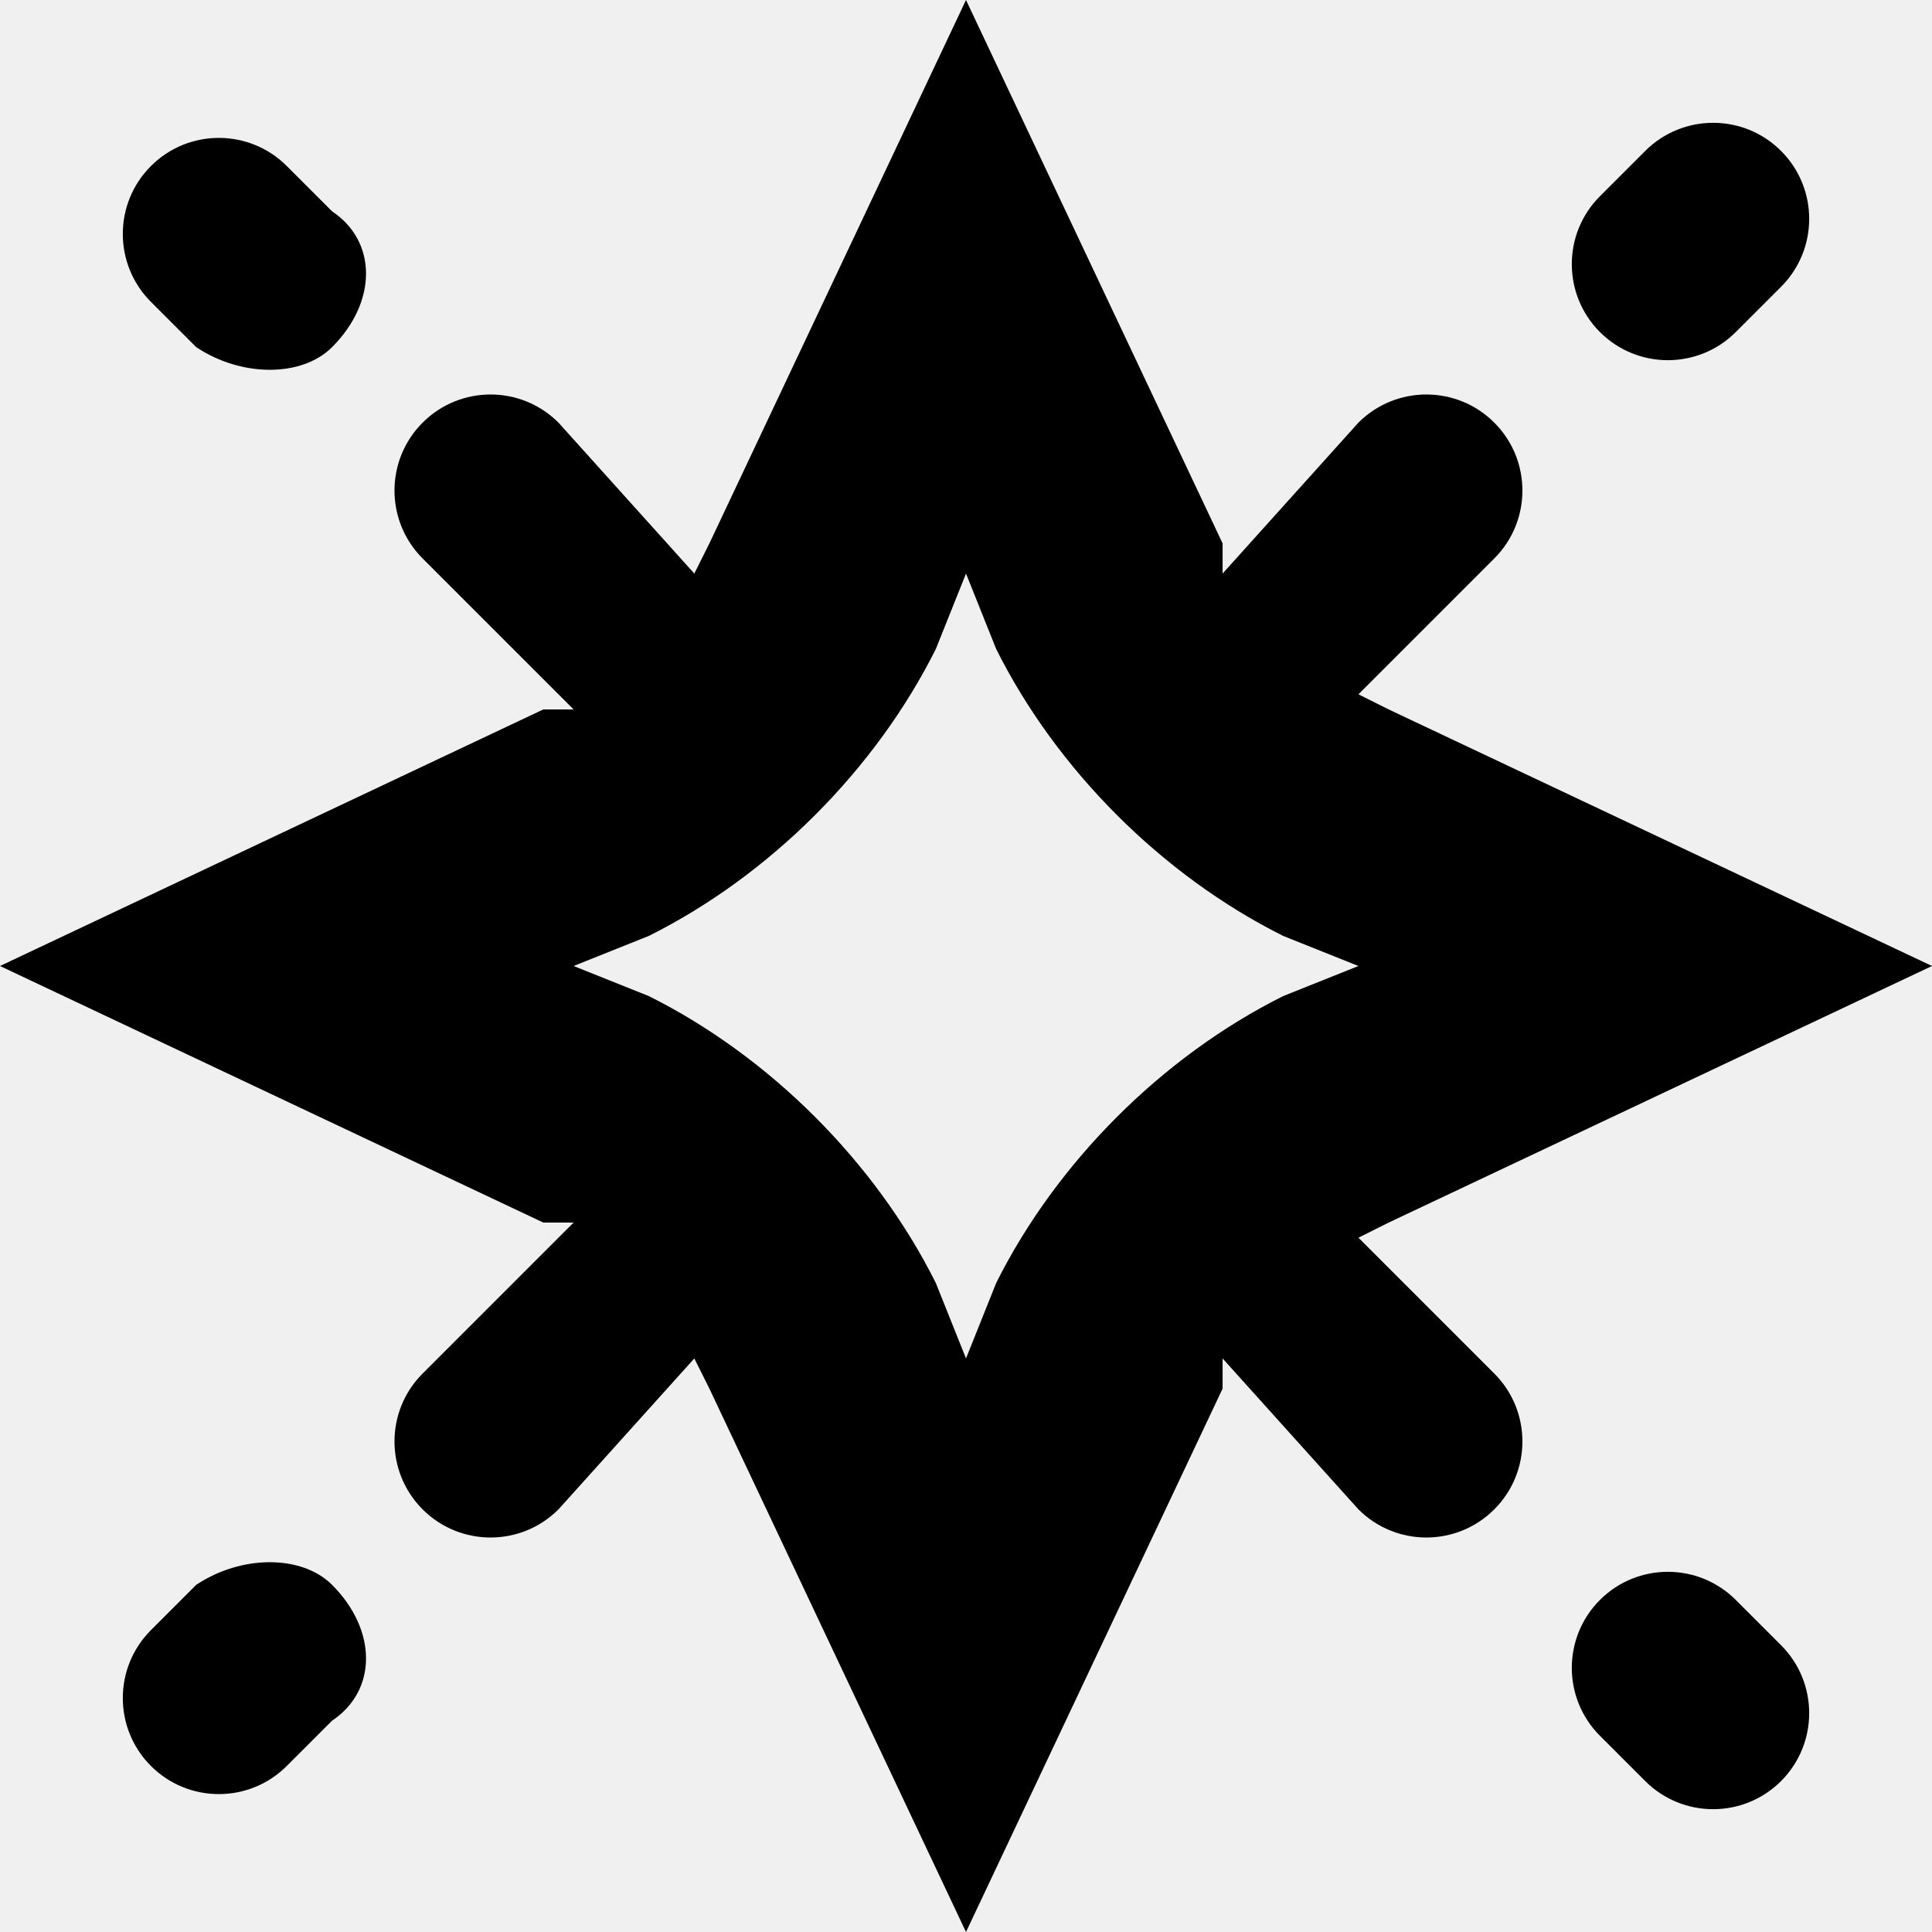
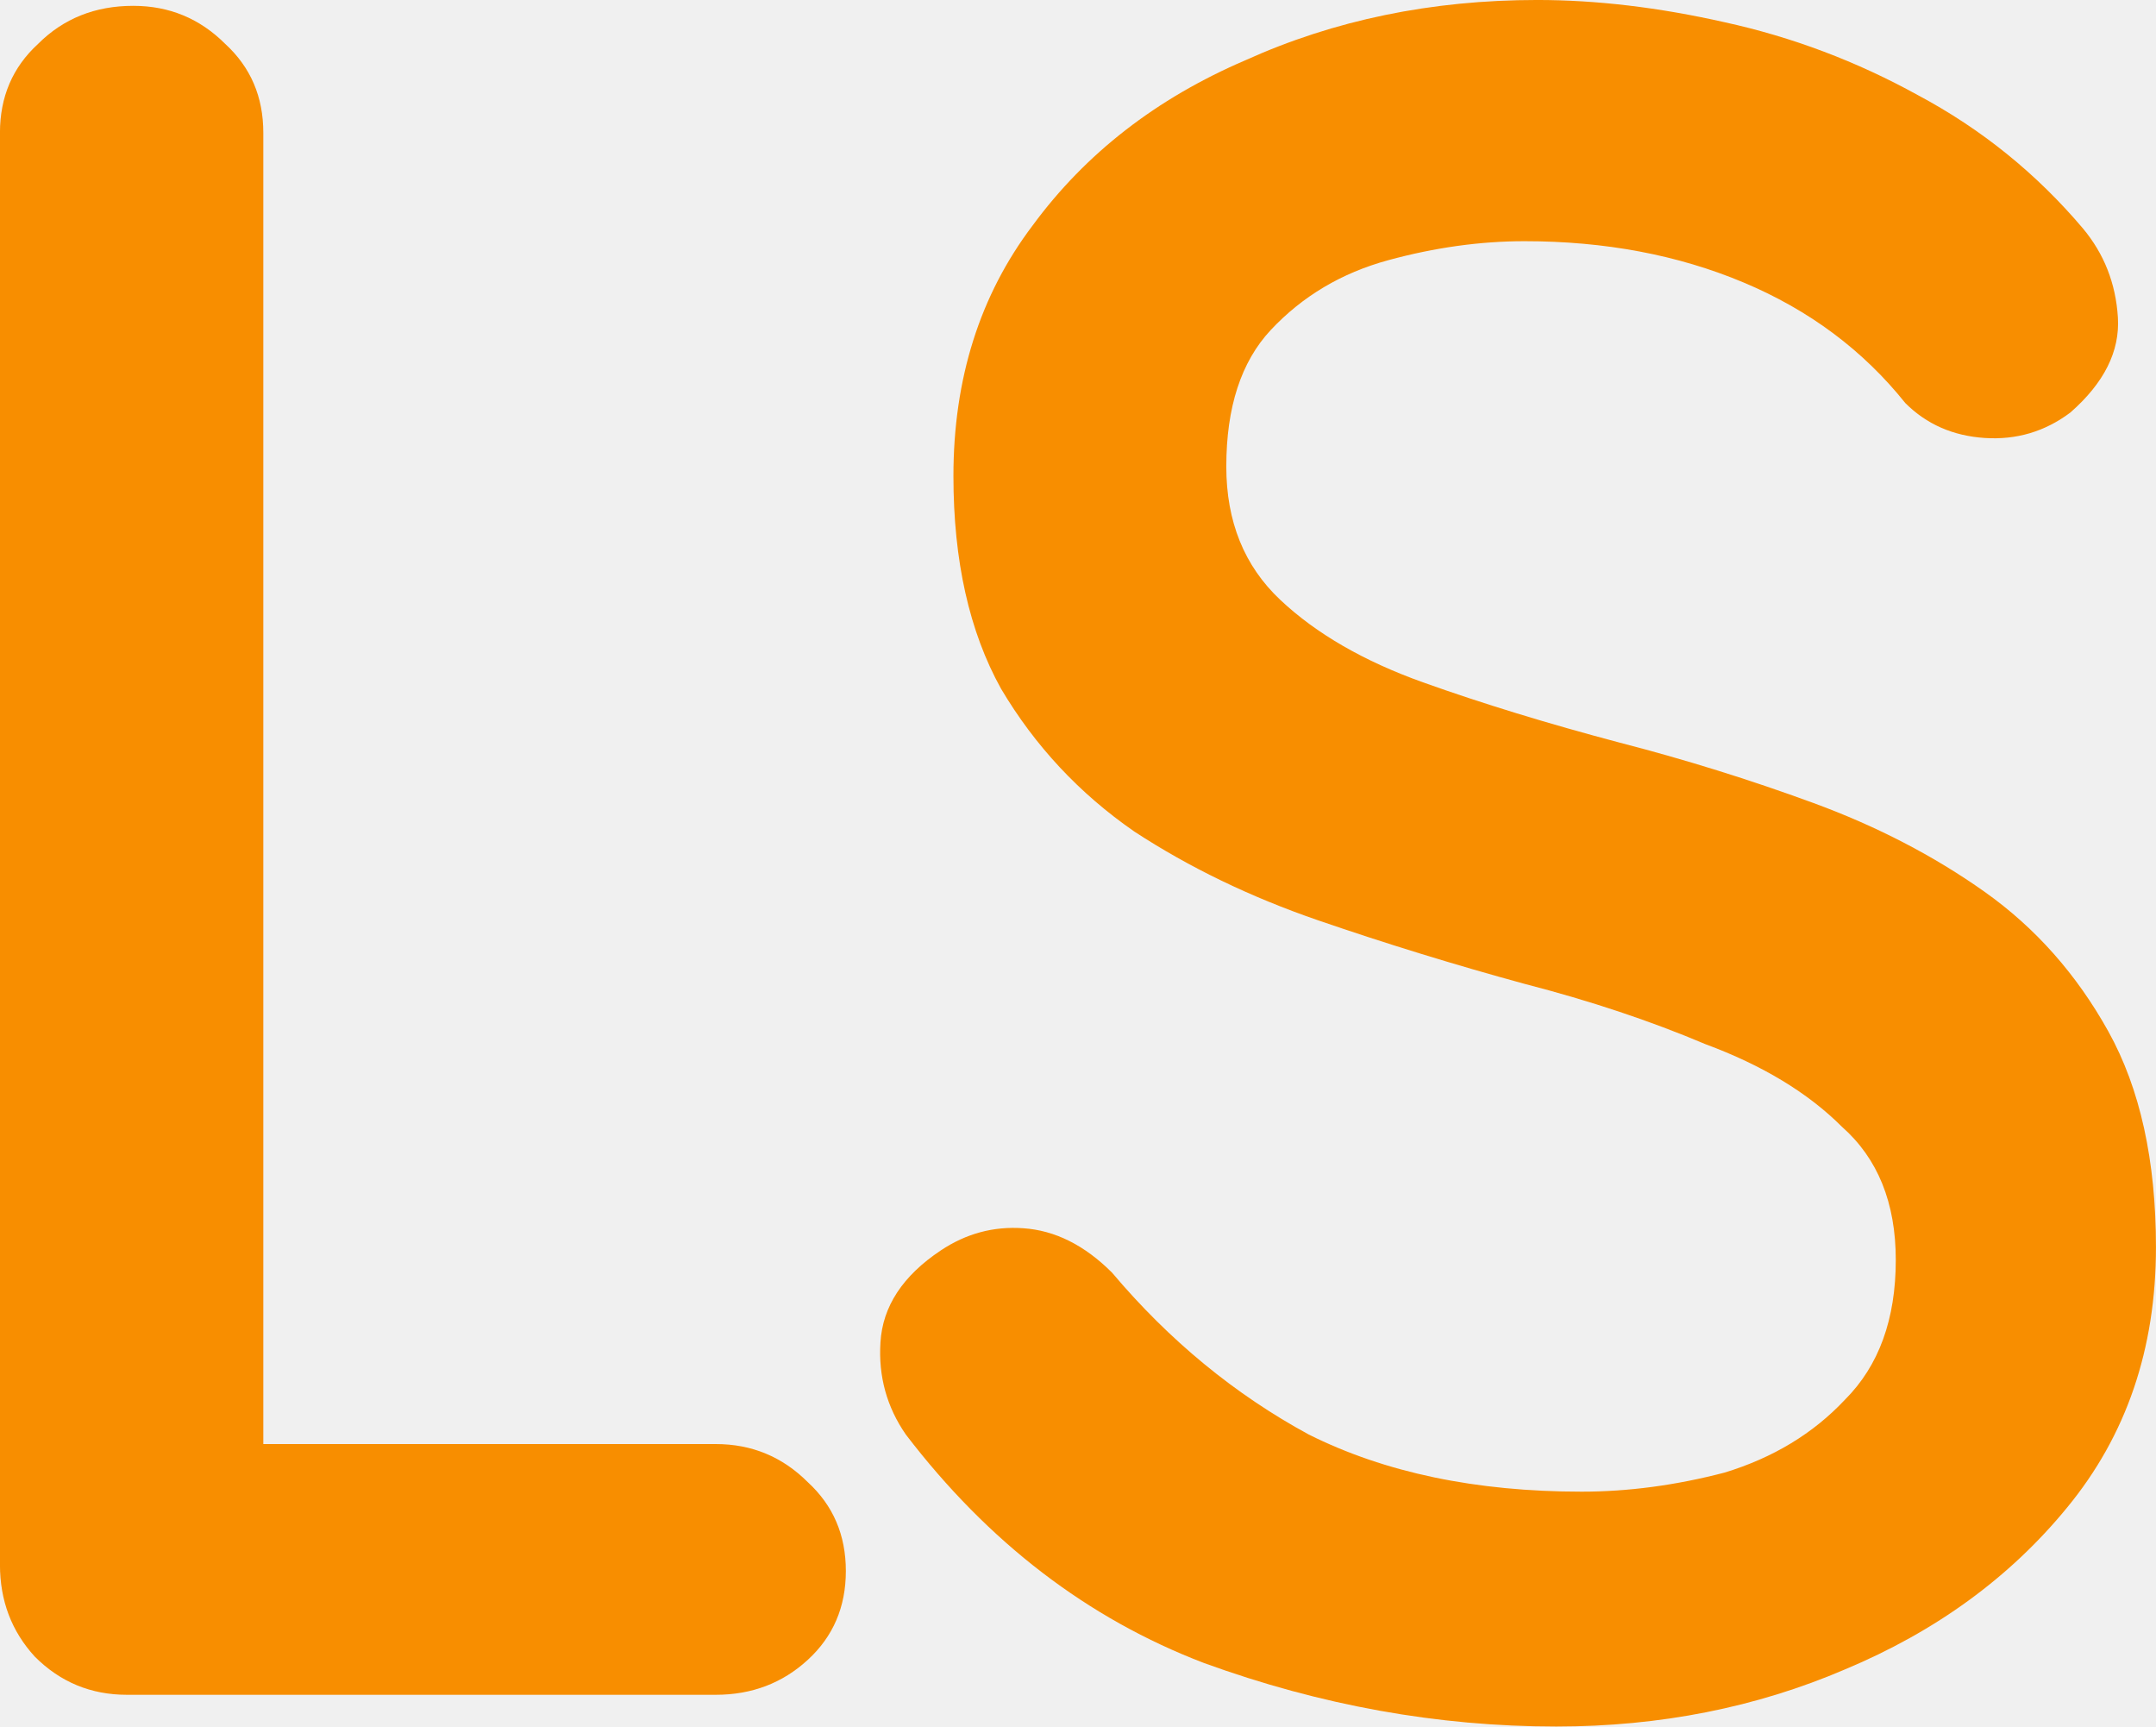
- <svg xmlns="http://www.w3.org/2000/svg" viewBox="0 0 128 128">
-   <path fill-rule="evenodd" d="M81 36 64 0 47 36l-1 2-9-10a6 6 0 0 0-9 9l10 10h-2L0 64l36 17h2L28 91a6 6 0 1 0 9 9l9-10 1 2 17 36 17-36v-2l9 10a6 6 0 1 0 9-9l-9-9 2-1 36-17-36-17-2-1 9-9a6 6 0 1 0-9-9l-9 10v-2Zm-17 2-2 5c-4 8-11 15-19 19l-5 2 5 2c8 4 15 11 19 19l2 5 2-5c4-8 11-15 19-19l5-2-5-2c-8-4-15-11-19-19l-2-5Z" clip-rule="evenodd" />
-   <path d="M118 19a6 6 0 0 0-9-9l-3 3a6 6 0 1 0 9 9l3-3Zm-96 4c-2 2-6 2-9 0l-3-3a6 6 0 1 1 9-9l3 3c3 2 3 6 0 9Zm0 82c-2-2-6-2-9 0l-3 3a6 6 0 1 0 9 9l3-3c3-2 3-6 0-9Zm96 4a6 6 0 0 1-9 9l-3-3a6 6 0 1 1 9-9l3 3Z" />
-   <style>path{fill:#000}@media (prefers-color-scheme:dark){path{fill:#fff}}</style>
+ <svg xmlns="http://www.w3.org/2000/svg" width="21.744" height="17.408" viewBox="0 0 21.744 17.408" version="1.1" id="svg8">
+   <defs id="defs2" />
+   <g id="layer1" transform="translate(-33.05836,-9.506183)">
+     <g aria-label="aLoso" id="text835" style="font-size:32px;line-height:1.25;font-family:Vollkorn;-inkscape-font-specification:Vollkorn">
+       <g id="g873">
+         <g id="g839">
+           <path d="m 40.277,24.066 c 0.363,0 0.672,0.128 0.928,0.384 0.256,0.235 0.384,0.533 0.384,0.896 0,0.363 -0.128,0.661 -0.384,0.896 -0.256,0.235 -0.565,0.352 -0.928,0.352 h -5.939 c -0.363,0 -0.672,-0.128 -0.928,-0.384 -0.235,-0.256 -0.352,-0.565 -0.352,-0.928 V 10.845 c 0,-0.363 0.128,-0.661 0.384,-0.896 0.256,-0.256 0.576,-0.384 0.96,-0.384 0.363,0 0.672,0.128 0.928,0.384 0.256,0.235 0.384,0.533 0.384,0.896 v 13.797 l -0.64,-0.576 z" style="font-style:normal;font-variant:normal;font-weight:normal;font-stretch:normal;font-size:32px;font-family:Quicksand;-inkscape-font-specification:'Quicksand, @wght=500';font-variant-ligatures:normal;font-variant-caps:normal;font-variant-numeric:normal;font-variant-east-asian:normal;font-variation-settings:'wght' 500;fill:#f88e00;fill-opacity:1" id="path859" />
+           <path d="m 42.194,23.97 q -0.288,-0.416 -0.256,-0.928 0.032,-0.544 0.608,-0.928 0.384,-0.256 0.832,-0.224 0.48,0.032 0.896,0.448 0.864,1.024 1.984,1.632 1.152,0.576 2.752,0.576 0.704,0 1.44,-0.192 0.736,-0.224 1.216,-0.736 0.512,-0.512 0.512,-1.408 0,-0.864 -0.544,-1.344 -0.512,-0.512 -1.376,-0.832 -0.832,-0.352 -1.824,-0.608 -1.056,-0.288 -2.08,-0.64 -1.024,-0.352 -1.856,-0.896 -0.832,-0.576 -1.344,-1.44 -0.48,-0.864 -0.48,-2.144 0,-1.472 0.8,-2.528 0.8,-1.088 2.144,-1.664 1.344,-0.608 2.944,-0.608 0.896,0 1.888,0.224 1.024,0.224 1.952,0.736 0.96,0.512 1.664,1.344 0.32,0.384 0.352,0.896 0.032,0.512 -0.48,0.96 -0.384,0.288 -0.864,0.256 -0.48,-0.032 -0.8,-0.352 -0.64,-0.8 -1.632,-1.216 -0.992,-0.416 -2.208,-0.416 -0.672,0 -1.376,0.192 -0.704,0.192 -1.184,0.704 -0.448,0.48 -0.448,1.376 0,0.832 0.544,1.344 0.544,0.512 1.44,0.832 0.896,0.32 1.984,0.608 0.992,0.256 1.952,0.608 0.96,0.352 1.728,0.896 0.768,0.544 1.248,1.408 0.48,0.864 0.48,2.176 0,1.536 -0.896,2.624 -0.864,1.056 -2.24,1.632 -1.344,0.576 -2.912,0.576 -1.792,0 -3.552,-0.64 -1.76,-0.672 -3.008,-2.304 z" style="font-style:normal;font-variant:normal;font-weight:normal;font-stretch:normal;font-size:32px;font-family:Quicksand;-inkscape-font-specification:'Quicksand, @wght=550';font-variant-ligatures:normal;font-variant-caps:normal;font-variant-numeric:normal;font-variant-east-asian:normal;font-variation-settings:'wght' 550;fill:#f88e00;fill-opacity:1" id="path863" />
+         </g>
+       </g>
+     </g>
+   </g>
</svg>
